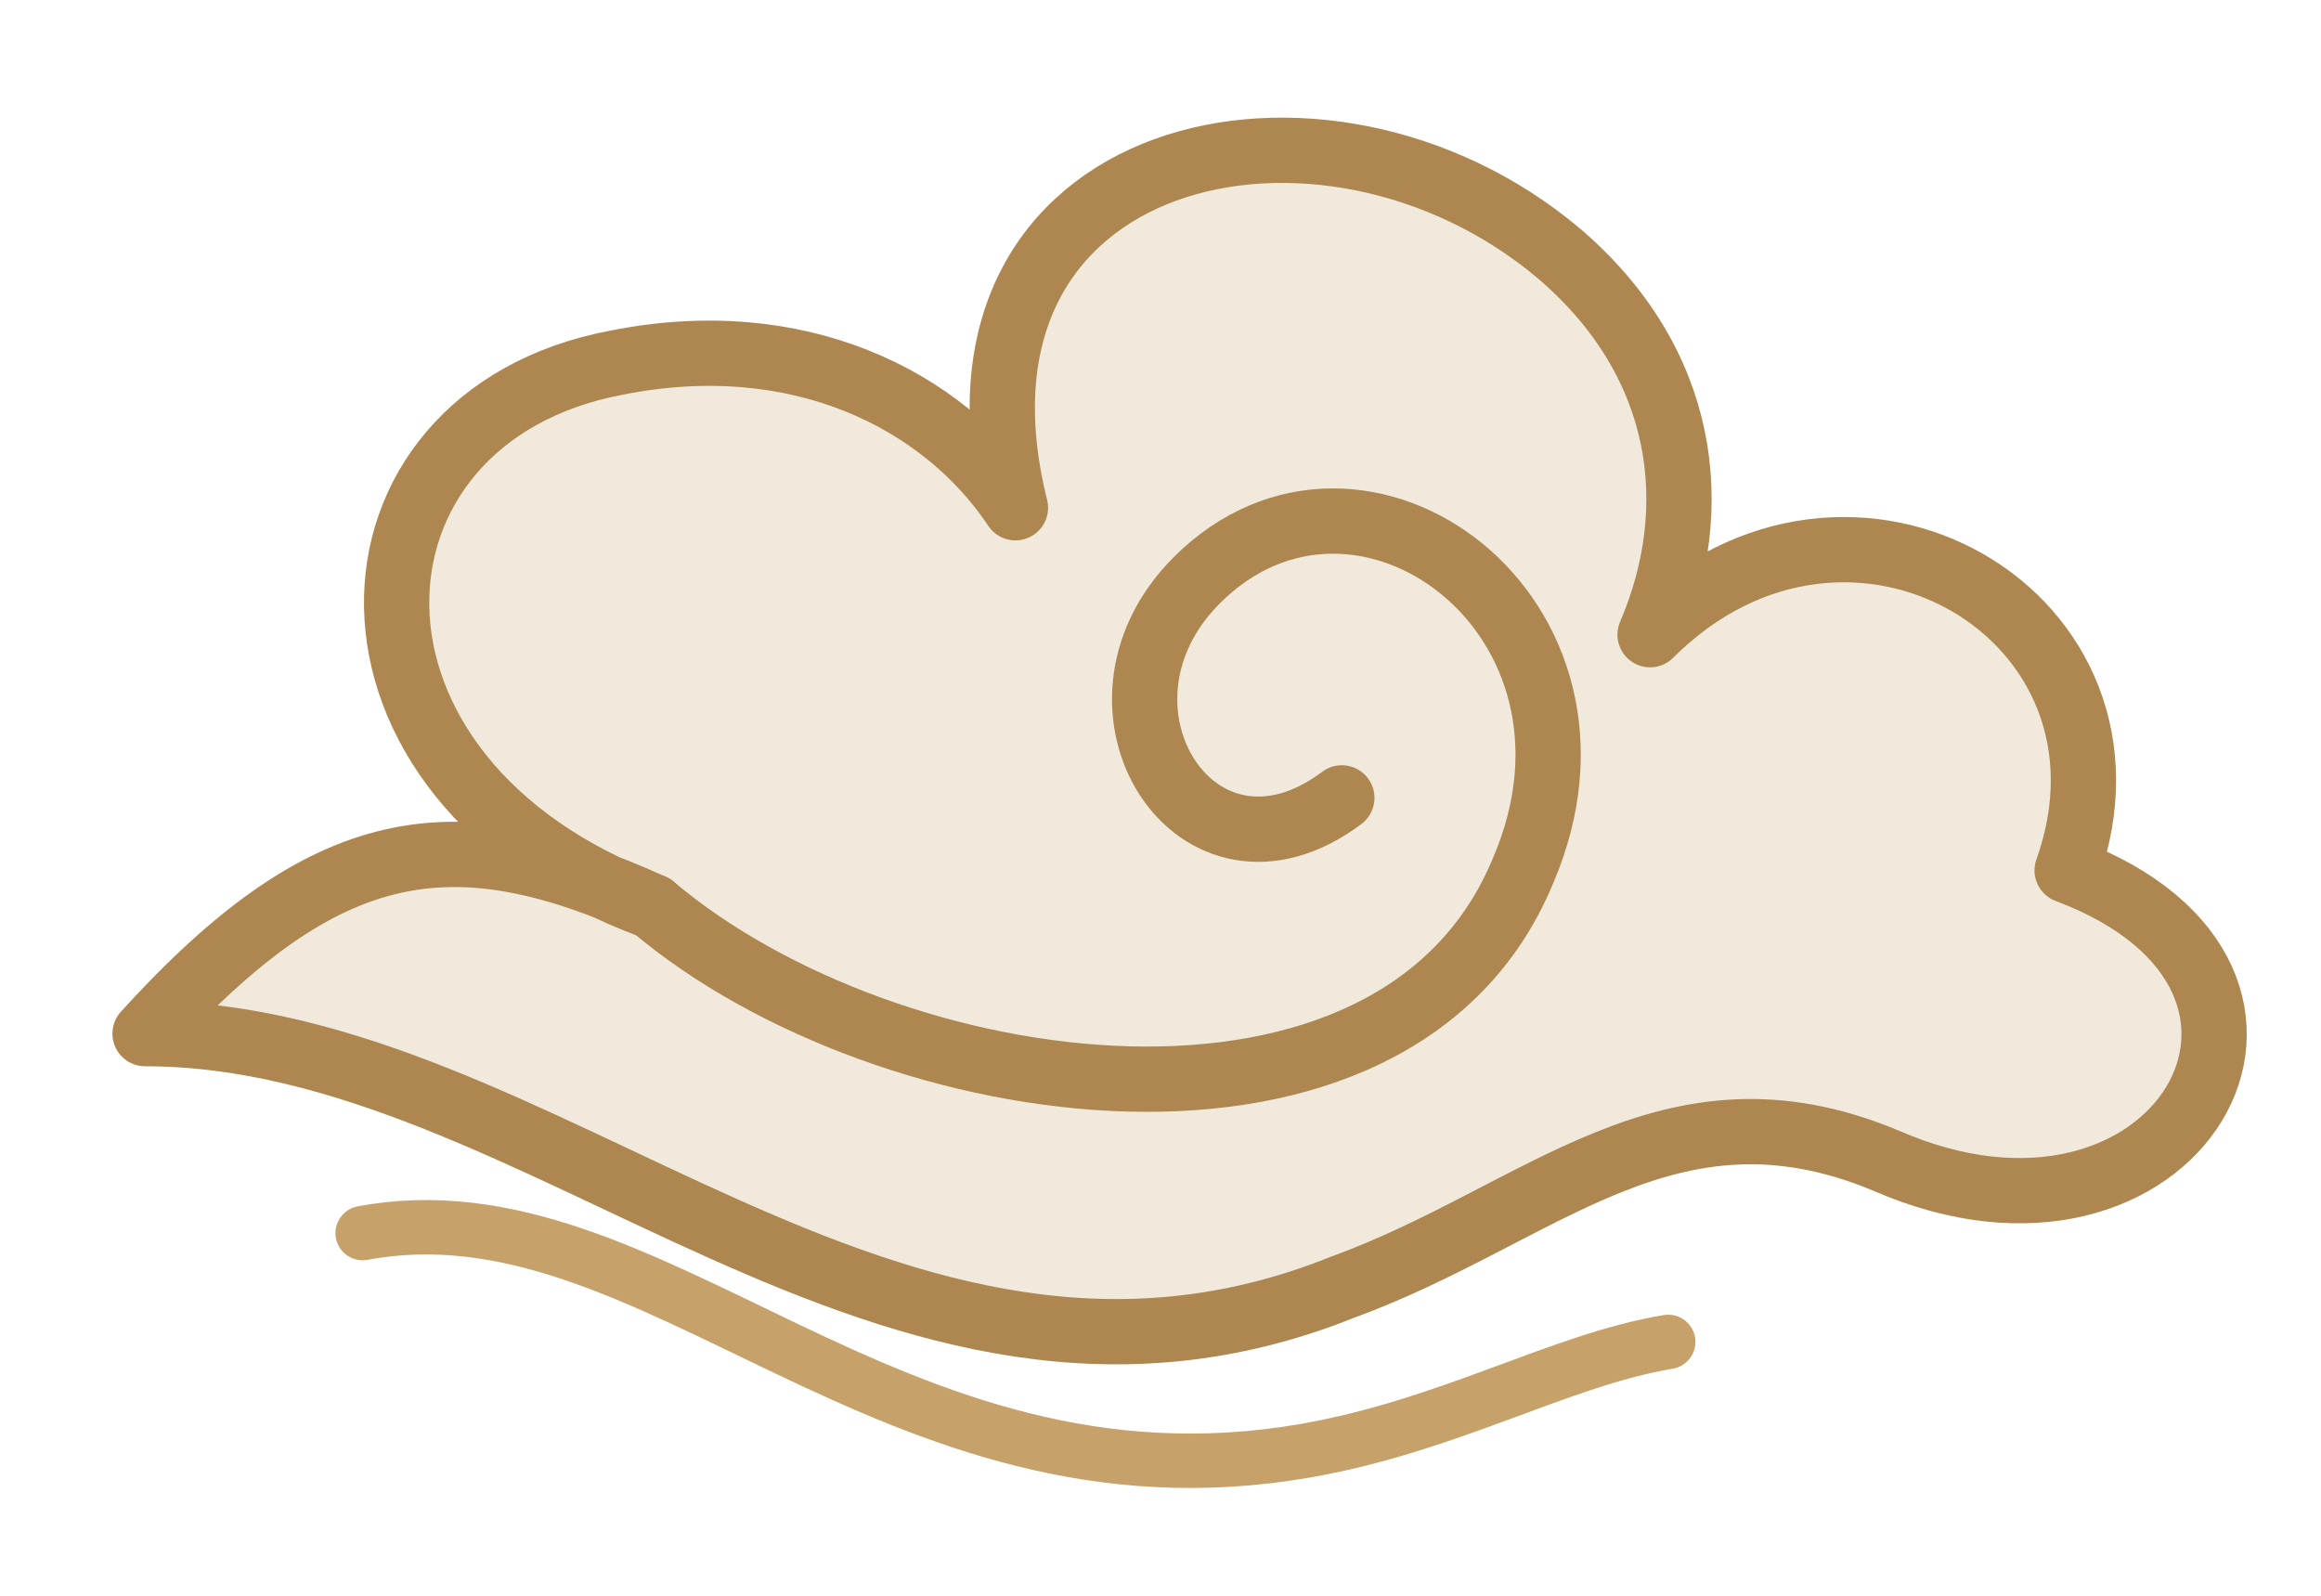
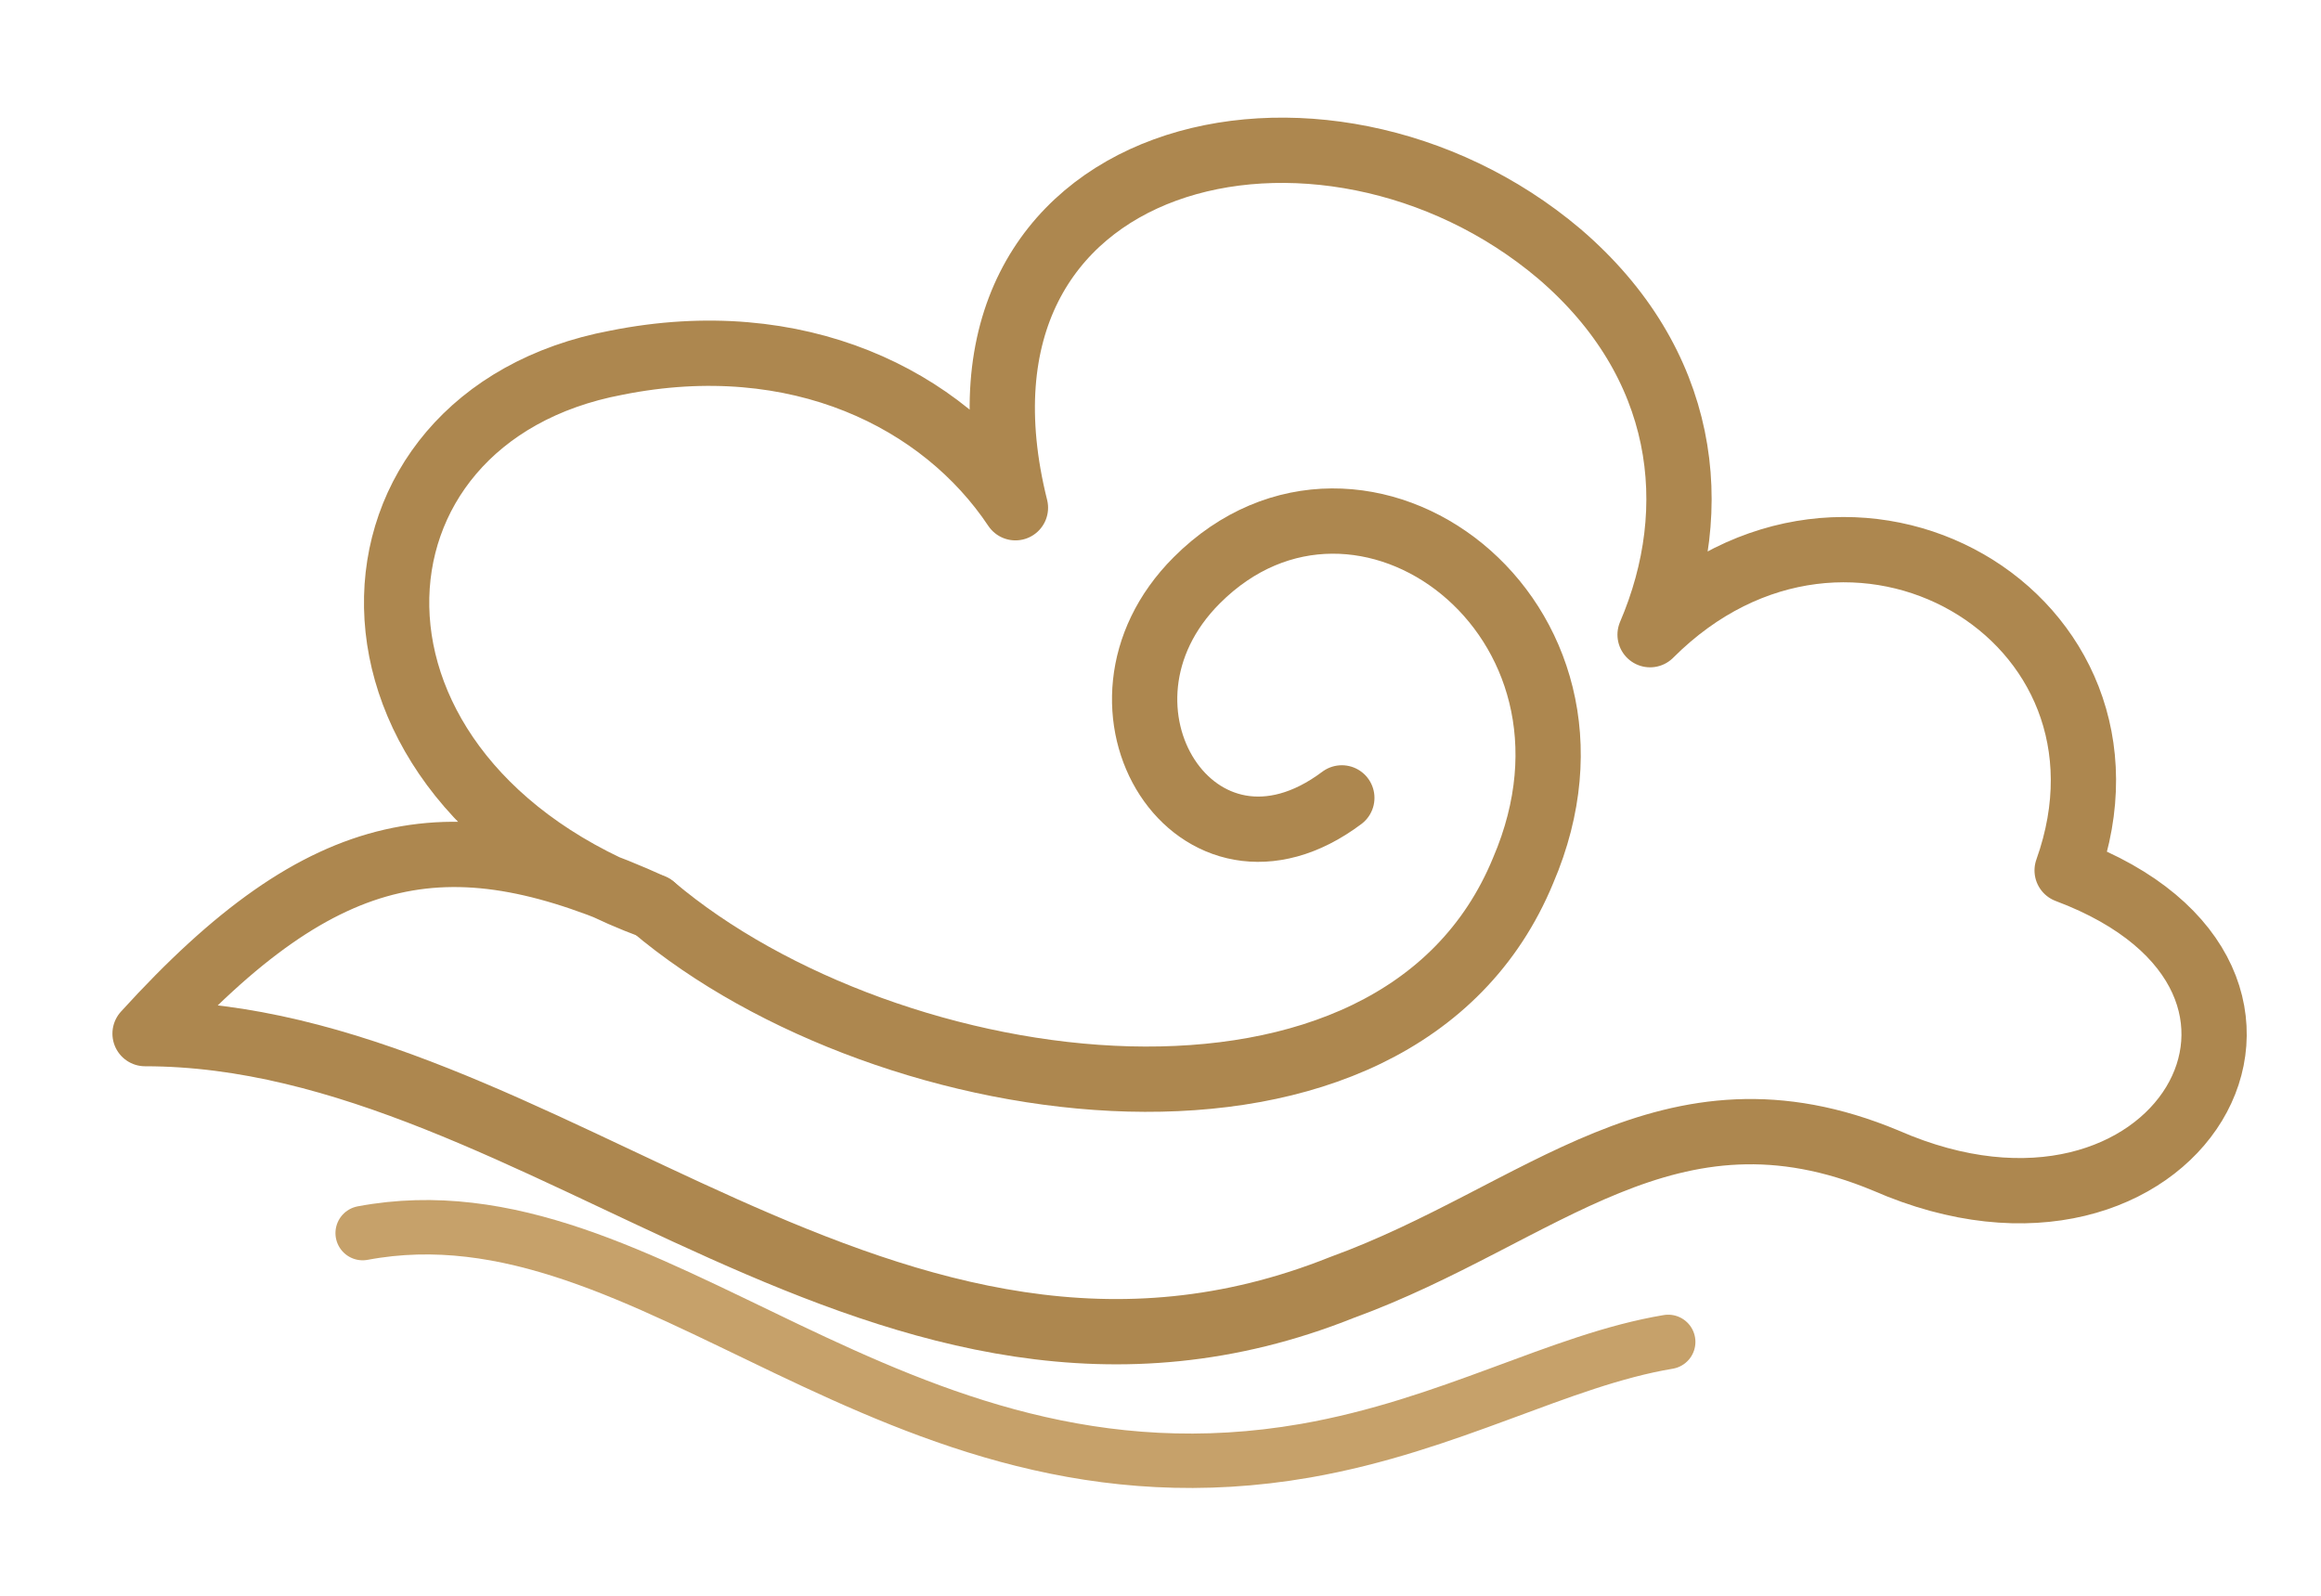
<svg xmlns="http://www.w3.org/2000/svg" width="64" height="44" viewBox="0 0 64 44" fill="none">
-   <path d="M4 28.5C9 23 12.5 22.5 18 25C8.5 21.5 9 11.5 17 10C22 9 26 11 28 14C25.5 4 36.5 1.5 43 7C46.5 10 47 14 45.5 17.5C51 12 59.5 17 57 24C65 27 60 35.5 52 32C46 29.5 42.5 33.5 37 35.5C24.5 40.5 15 28.5 4 28.5Z" fill="#EADDCA" fill-opacity=".65" stroke="#AD874F" stroke-width="1.8" stroke-linecap="round" stroke-linejoin="round" />
+   <path d="M4 28.5C9 23 12.5 22.5 18 25C8.5 21.5 9 11.5 17 10C22 9 26 11 28 14C25.5 4 36.5 1.5 43 7C46.5 10 47 14 45.5 17.5C51 12 59.5 17 57 24C65 27 60 35.5 52 32C46 29.5 42.5 33.5 37 35.5C24.5 40.5 15 28.5 4 28.5Z" stroke="#AD874F" stroke-width="1.8" stroke-linecap="round" stroke-linejoin="round" />
  <path d="M18 25C24.5 30.5 38.5 32.5 42 24C45 17 37.5 11.5 33 16C29.5 19.5 33 25 37 22" stroke="#AD874F" stroke-width="1.8" stroke-linecap="round" />
  <path d="M10 34C18 32.5 24.5 42 36 40C40 39.3 43 37.5 46 37" stroke="#C6A16A" stroke-width="1.5" stroke-linecap="round" />
</svg>
